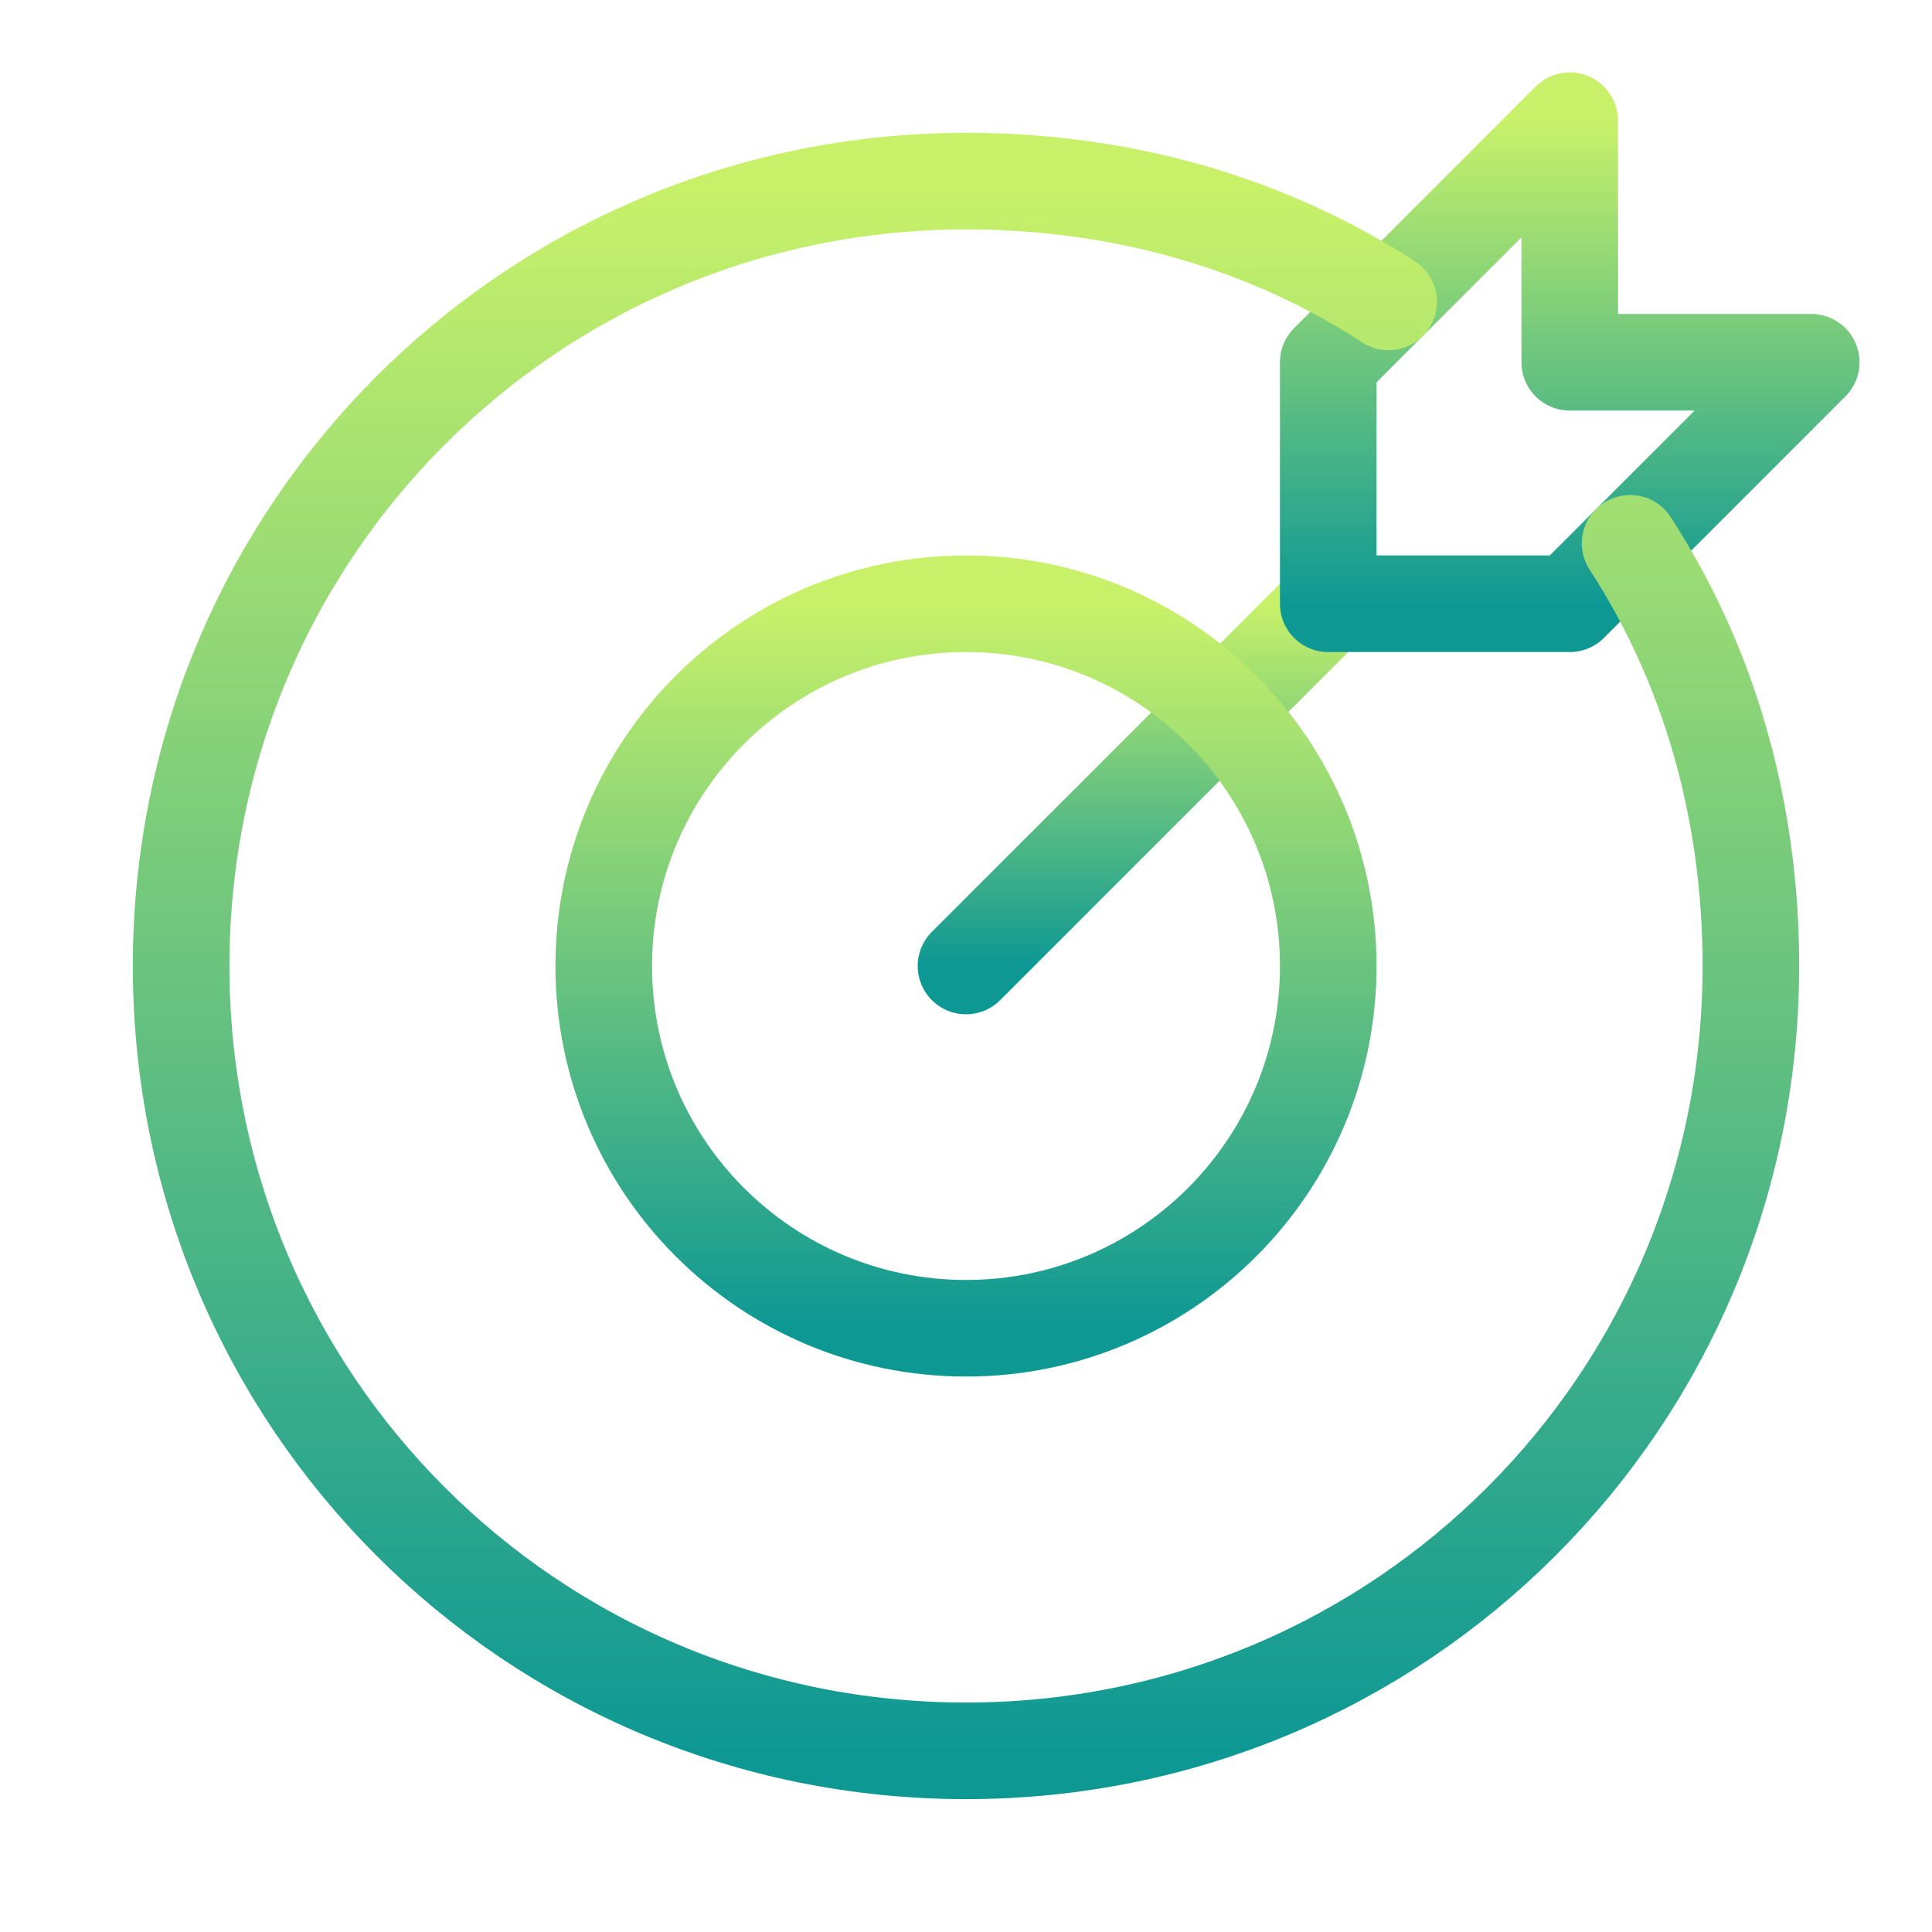
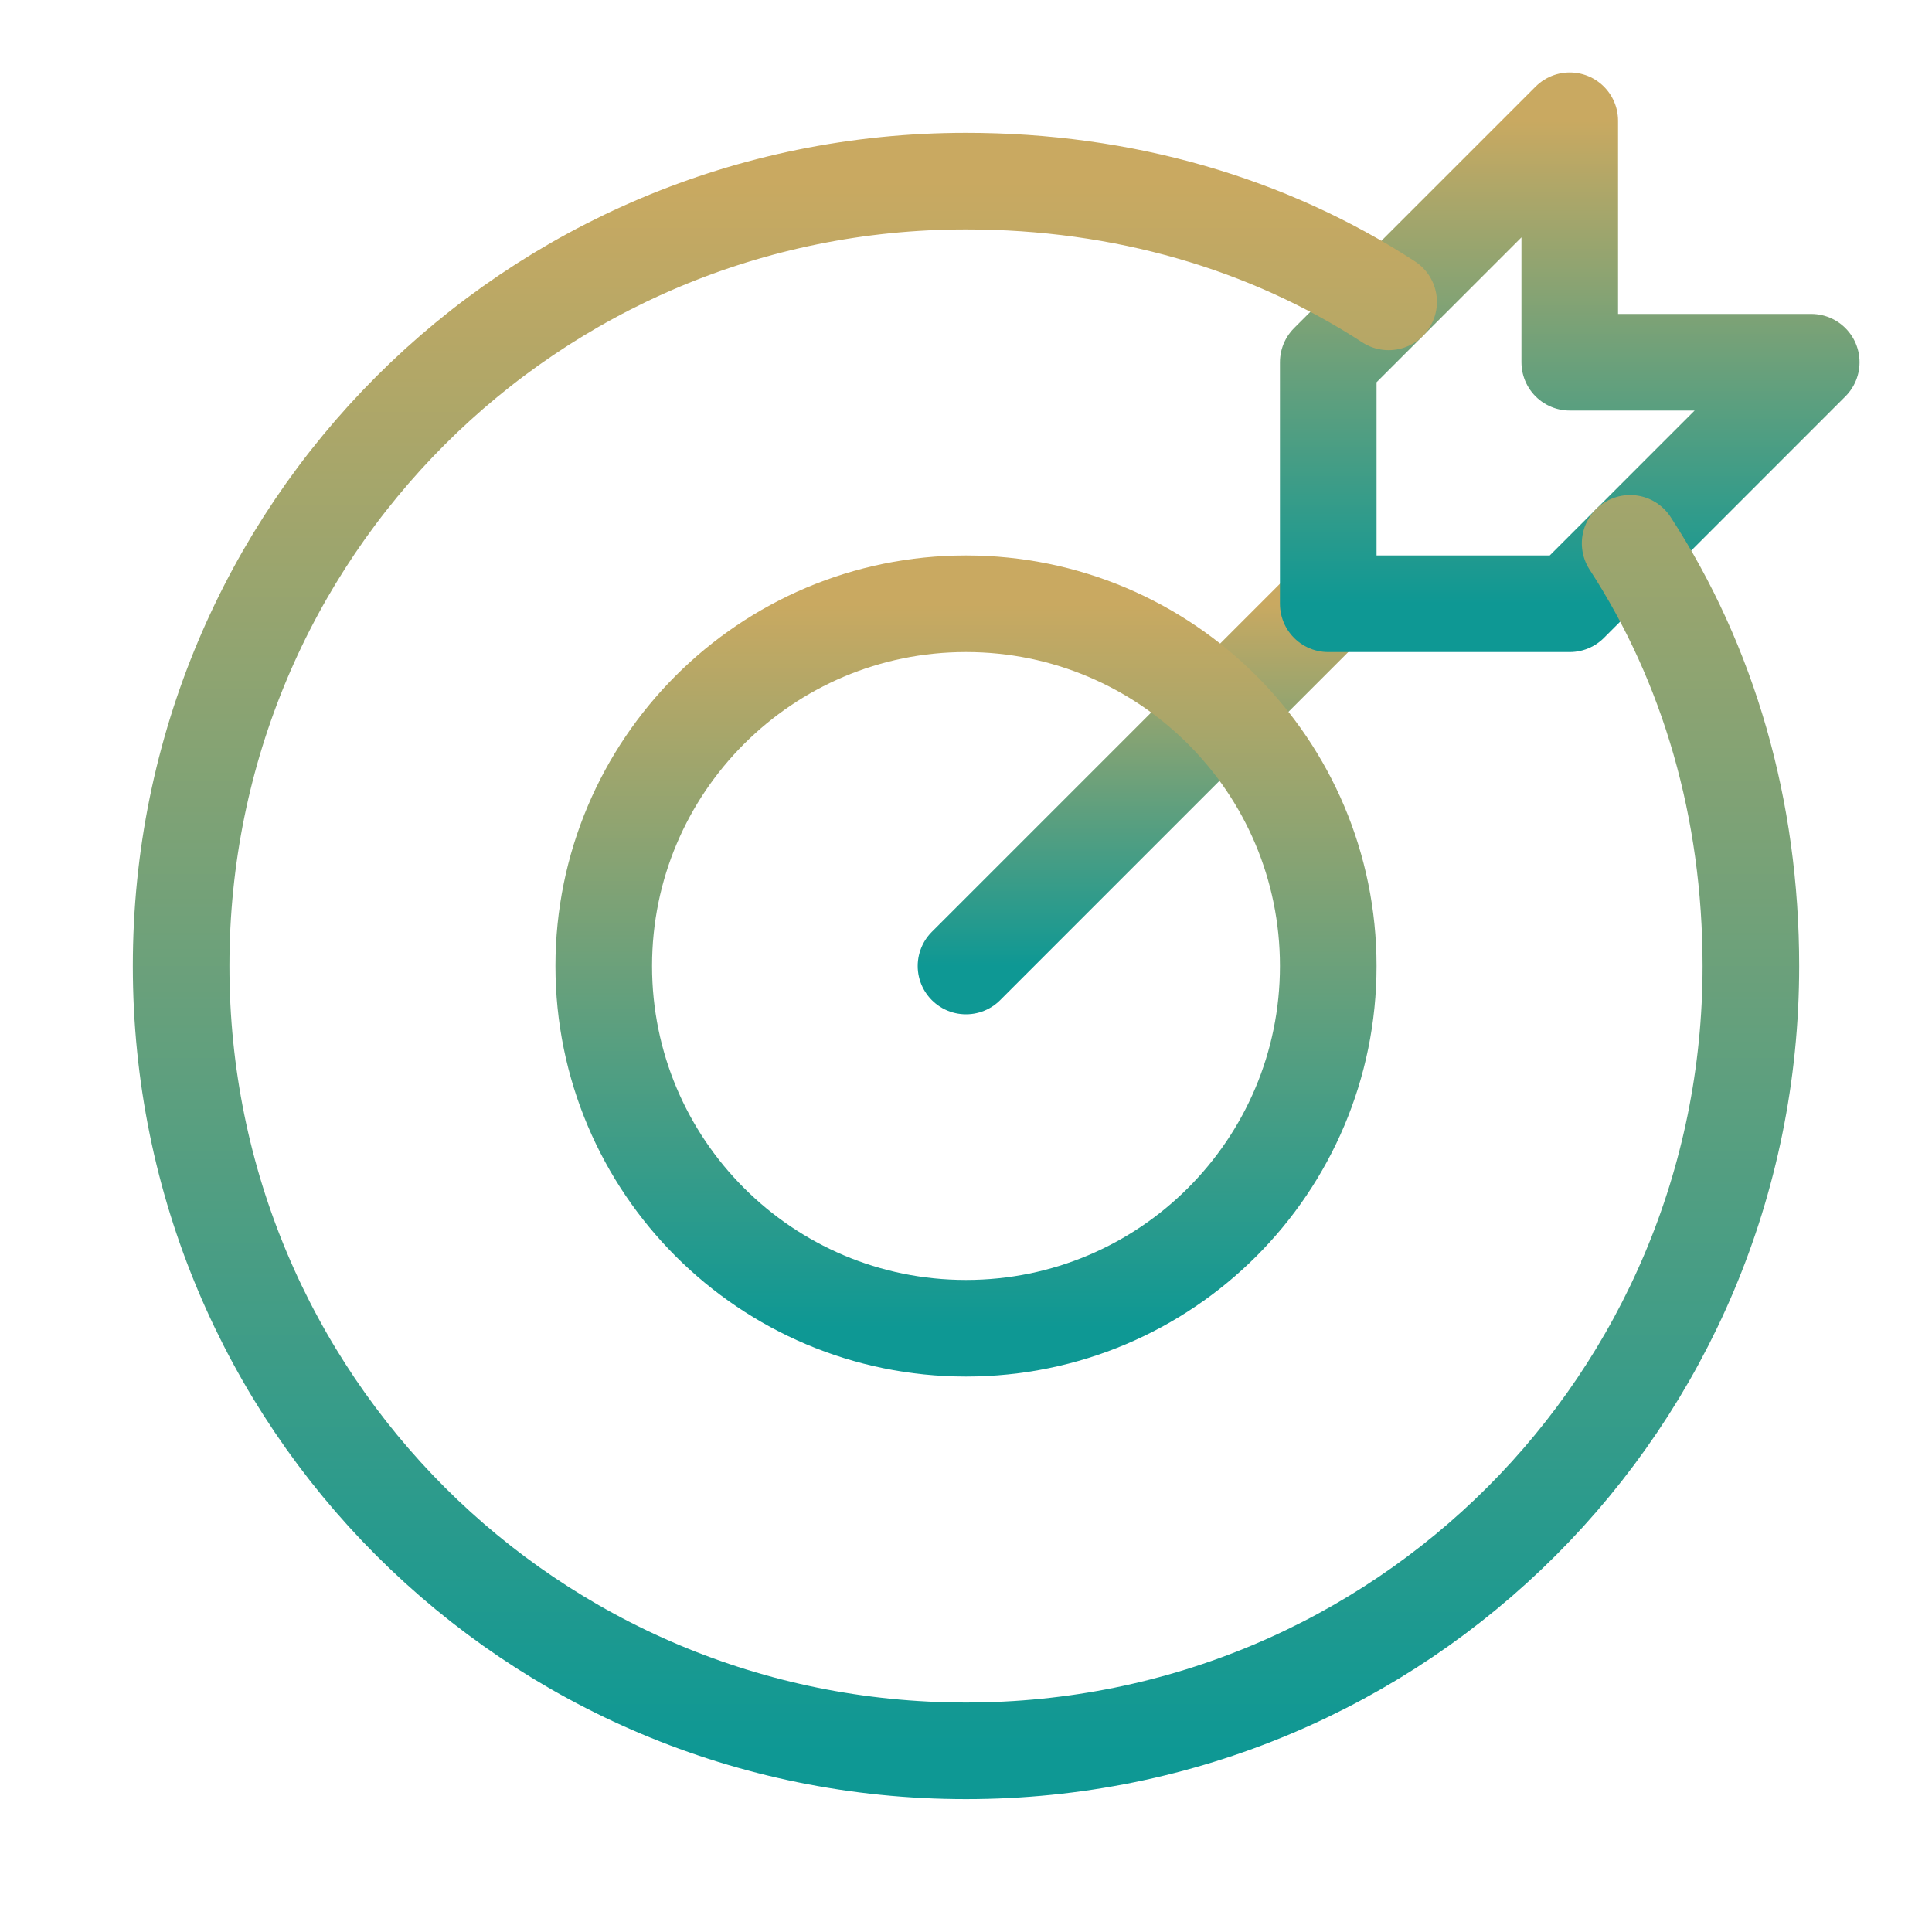
<svg xmlns="http://www.w3.org/2000/svg" width="40" height="40" viewBox="0 0 40 40" fill="none">
  <path d="M20 20L27.5 12.5" stroke="url(#paint0_linear_1_651)" stroke-width="2" stroke-miterlimit="10" stroke-linecap="round" stroke-linejoin="round" />
  <path d="M37.5 7.5H32.5V2.5L27.5 7.5V12.5H32.5L37.5 7.5Z" stroke="url(#paint1_linear_1_651)" stroke-width="2" stroke-miterlimit="10" stroke-linecap="round" stroke-linejoin="round" />
  <path d="M20 27.5C24.142 27.5 27.5 24.142 27.5 20C27.5 15.858 24.142 12.5 20 12.5C15.858 12.5 12.5 15.858 12.5 20C12.5 24.142 15.858 27.5 20 27.5Z" stroke="url(#paint2_linear_1_651)" stroke-width="2" stroke-miterlimit="10" stroke-linecap="round" stroke-linejoin="round" />
  <path d="M33.75 11.249C35.375 13.749 36.25 16.75 36.25 20C36.25 29 29 36.249 20 36.249C11 36.249 3.75 29 3.75 20C3.75 10.999 11 3.75 20 3.75C23.25 3.75 26.25 4.625 28.75 6.25" stroke="url(#paint3_linear_1_651)" stroke-width="2" stroke-miterlimit="10" stroke-linecap="round" stroke-linejoin="round" />
  <defs>
    <linearGradient id="paint0_linear_1_651" x1="23.75" y1="12.5" x2="23.75" y2="20" gradientUnits="userSpaceOnUse">
-       <stop stop-color="#C8F169" />
+       <stop stop-color="#C9A961" />
      <stop offset="1" stop-color="#0E9894" />
    </linearGradient>
    <linearGradient id="paint1_linear_1_651" x1="32.5" y1="2.5" x2="32.5" y2="12.5" gradientUnits="userSpaceOnUse">
-       <stop stop-color="#C8F169" />
+       <stop stop-color="#C9A961" />
      <stop offset="1" stop-color="#0E9894" />
    </linearGradient>
    <linearGradient id="paint2_linear_1_651" x1="20" y1="12.5" x2="20" y2="27.5" gradientUnits="userSpaceOnUse">
-       <stop stop-color="#C8F169" />
+       <stop stop-color="#C9A961" />
      <stop offset="1" stop-color="#0E9894" />
    </linearGradient>
    <linearGradient id="paint3_linear_1_651" x1="20" y1="3.75" x2="20" y2="36.249" gradientUnits="userSpaceOnUse">
-       <stop stop-color="#C8F169" />
+       <stop stop-color="#C9A961" />
      <stop offset="1" stop-color="#0E9894" />
    </linearGradient>
  </defs>
</svg>
